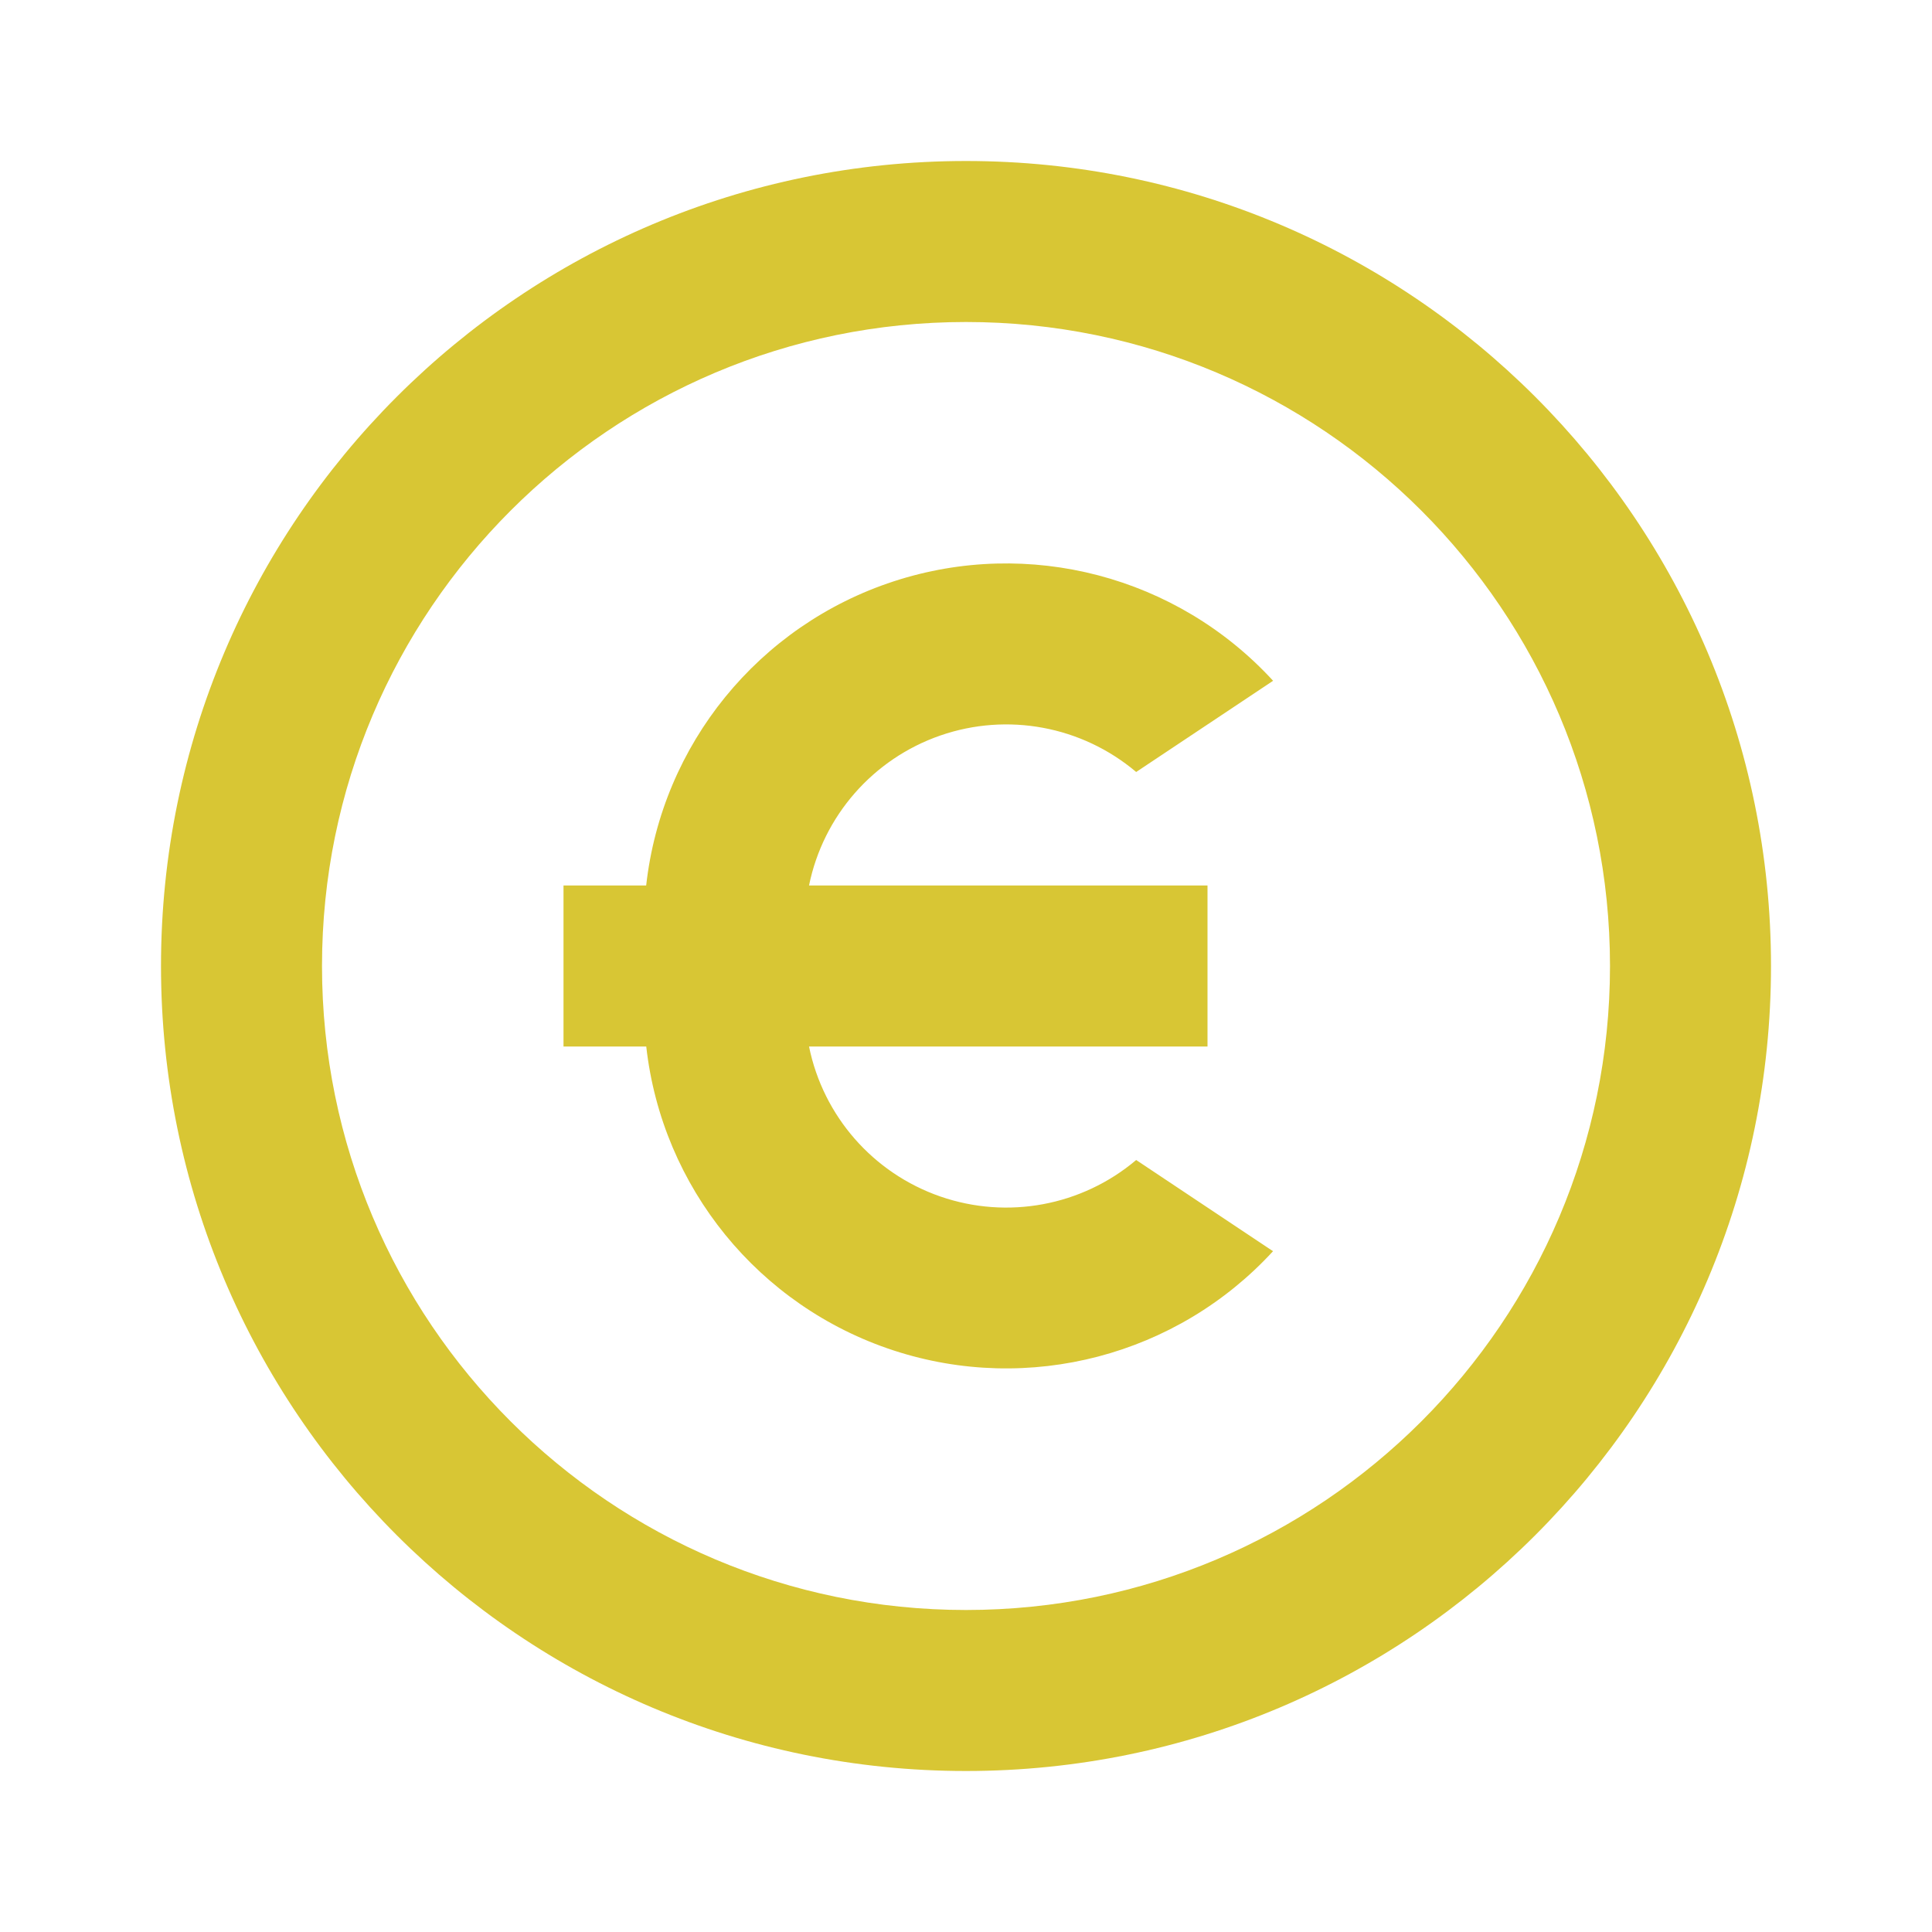
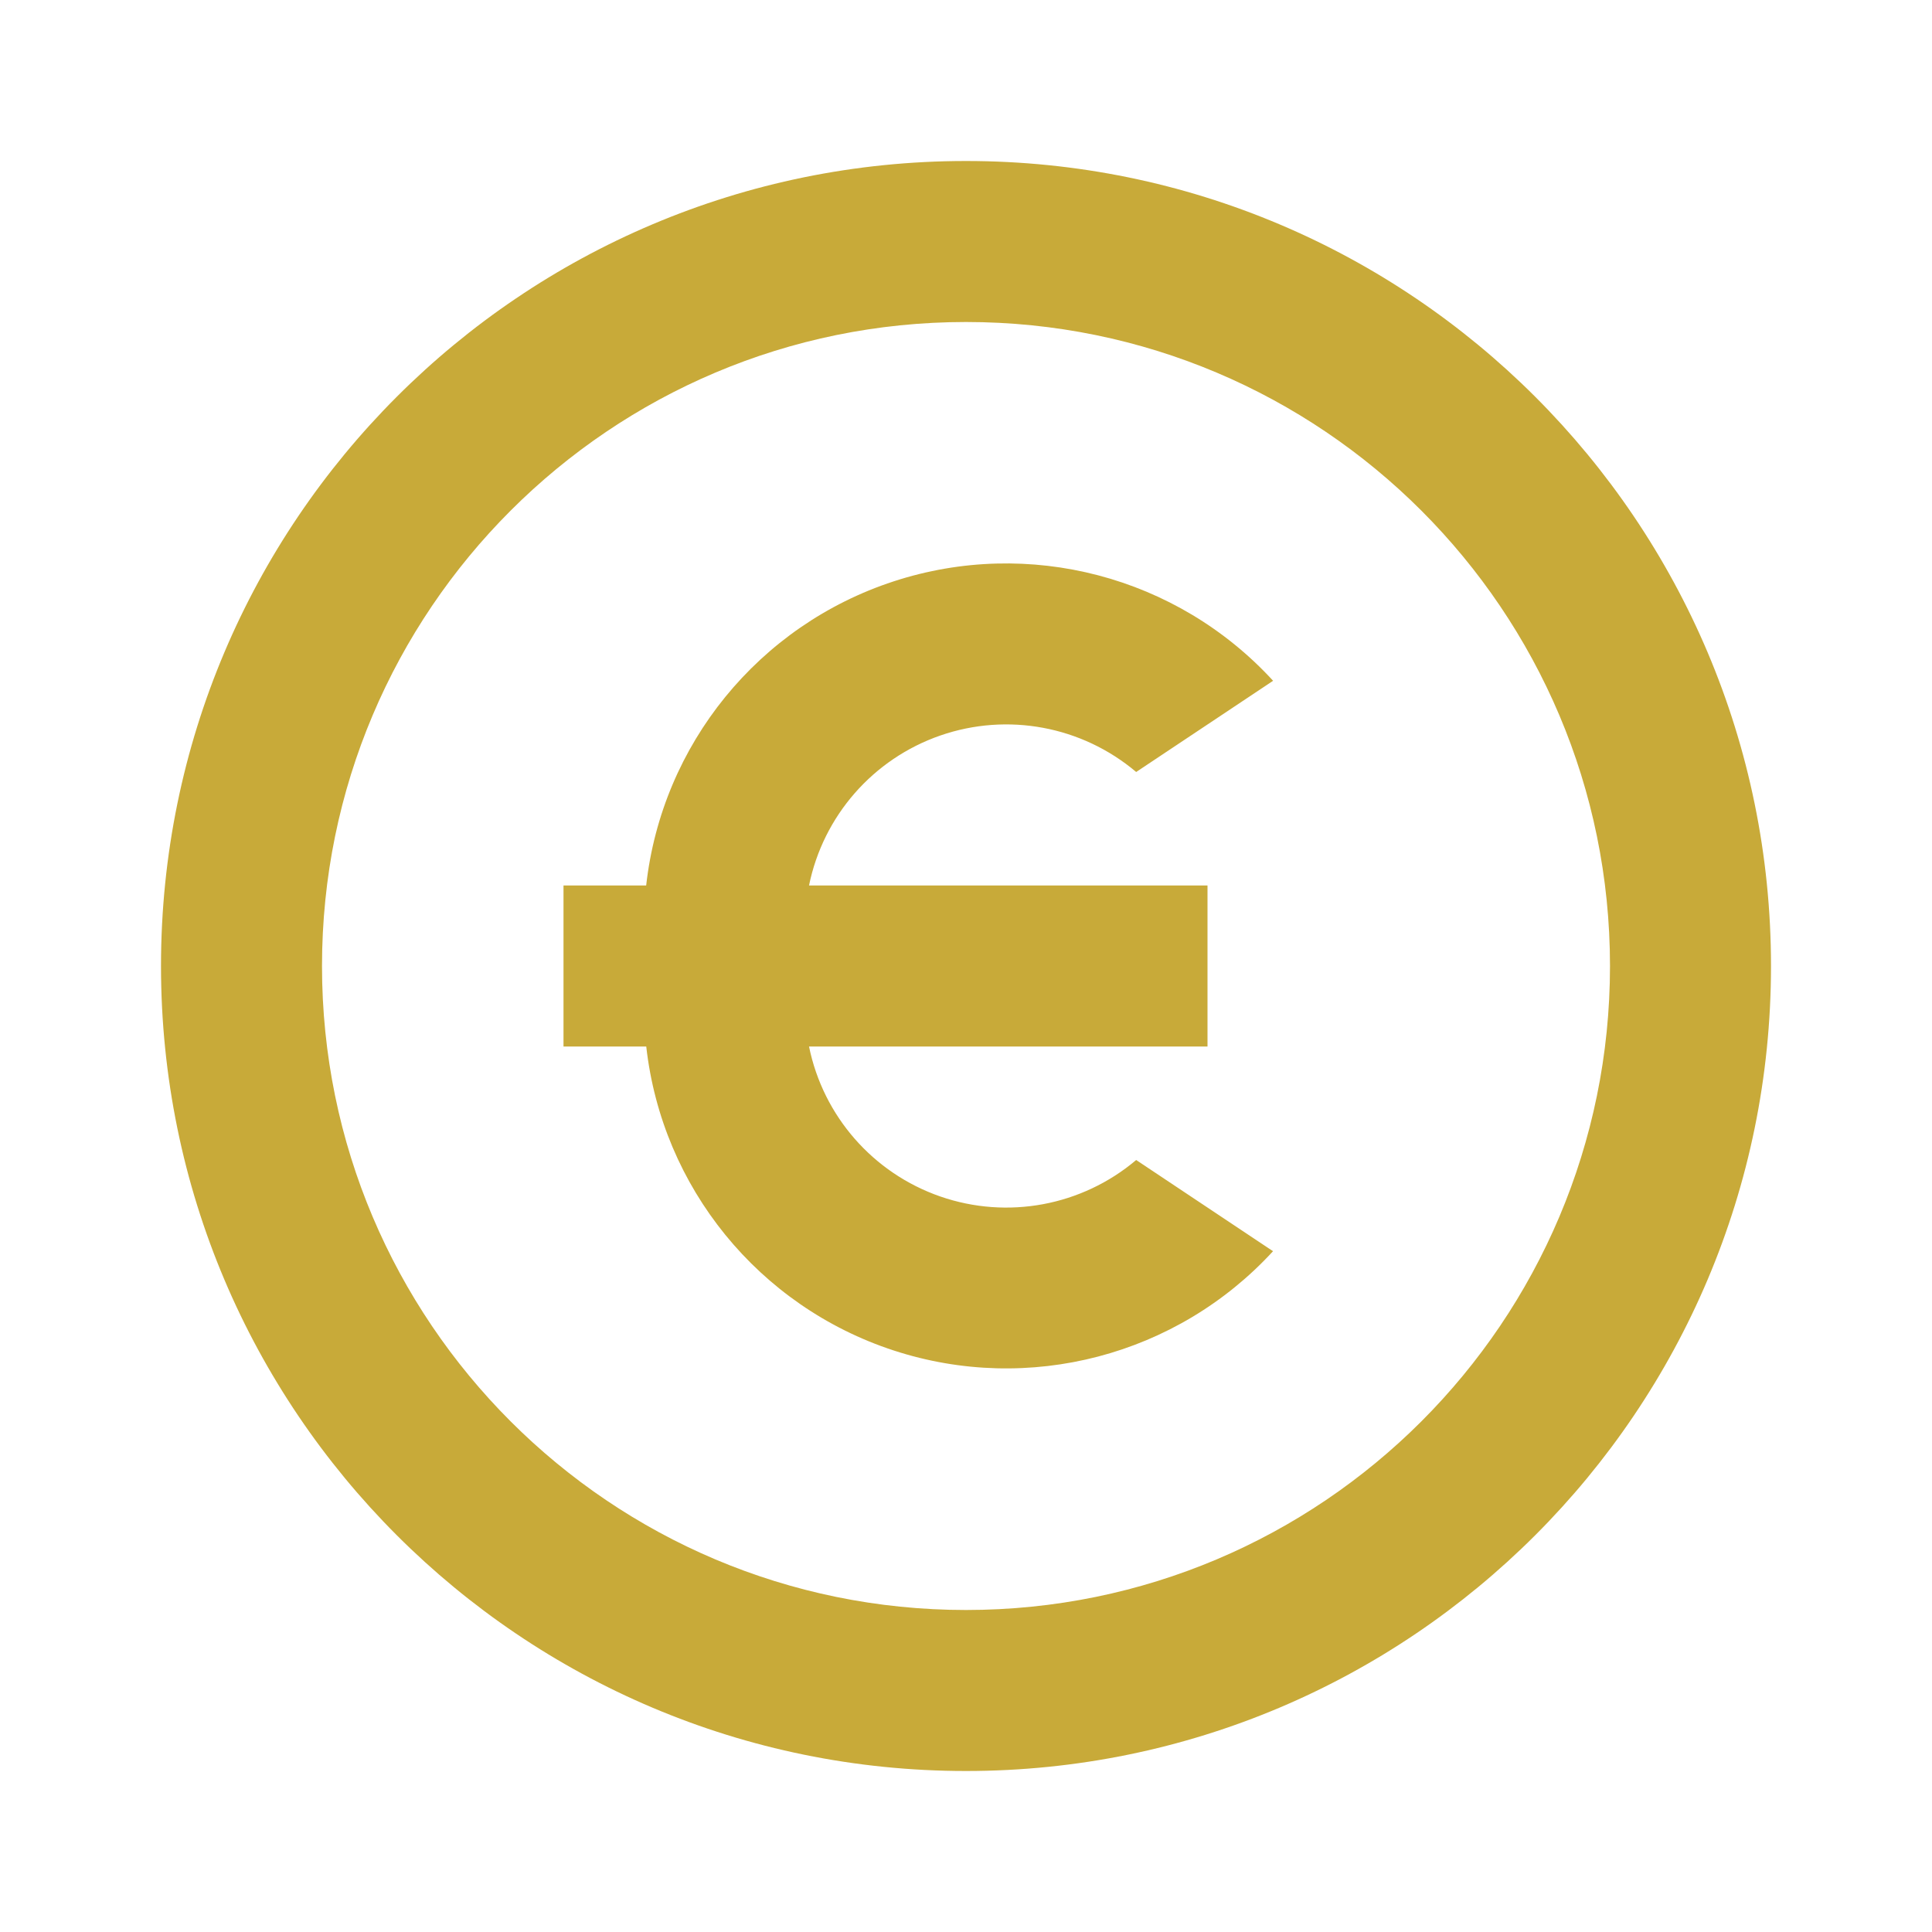
<svg xmlns="http://www.w3.org/2000/svg" viewBox="0 0 24 24" width="32" height="32">
  <path fill="none" d="M0 0h24v24H0z" />
-   <path d="M12 22C6.477 22 2 17.523 2 12S6.477 2 12 2s10 4.477 10 10-4.477 10-10 10zm0-2a8 8 0 1 0 0-16 8 8 0 0 0 0 16zm-1.95-9H15v2h-4.95a2.5 2.5 0 0 0 4.064 1.41l1.7 1.133A4.5 4.5 0 0 1 8.028 13H7v-2h1.027a4.5 4.5 0 0 1 7.788-2.543L14.114 9.59A2.5 2.5 0 0 0 10.05 11z" fill="rgba(216,198,52,1)" />
+   <path d="M12 22C6.477 22 2 17.523 2 12S6.477 2 12 2s10 4.477 10 10-4.477 10-10 10zm0-2a8 8 0 1 0 0-16 8 8 0 0 0 0 16zm-1.95-9H15v2h-4.95a2.5 2.5 0 0 0 4.064 1.41l1.7 1.133A4.5 4.5 0 0 1 8.028 13H7v-2h1.027a4.5 4.5 0 0 1 7.788-2.543L14.114 9.59A2.5 2.5 0 0 0 10.05 11z" fill="rgba(200,170,57,1)" />
</svg>
